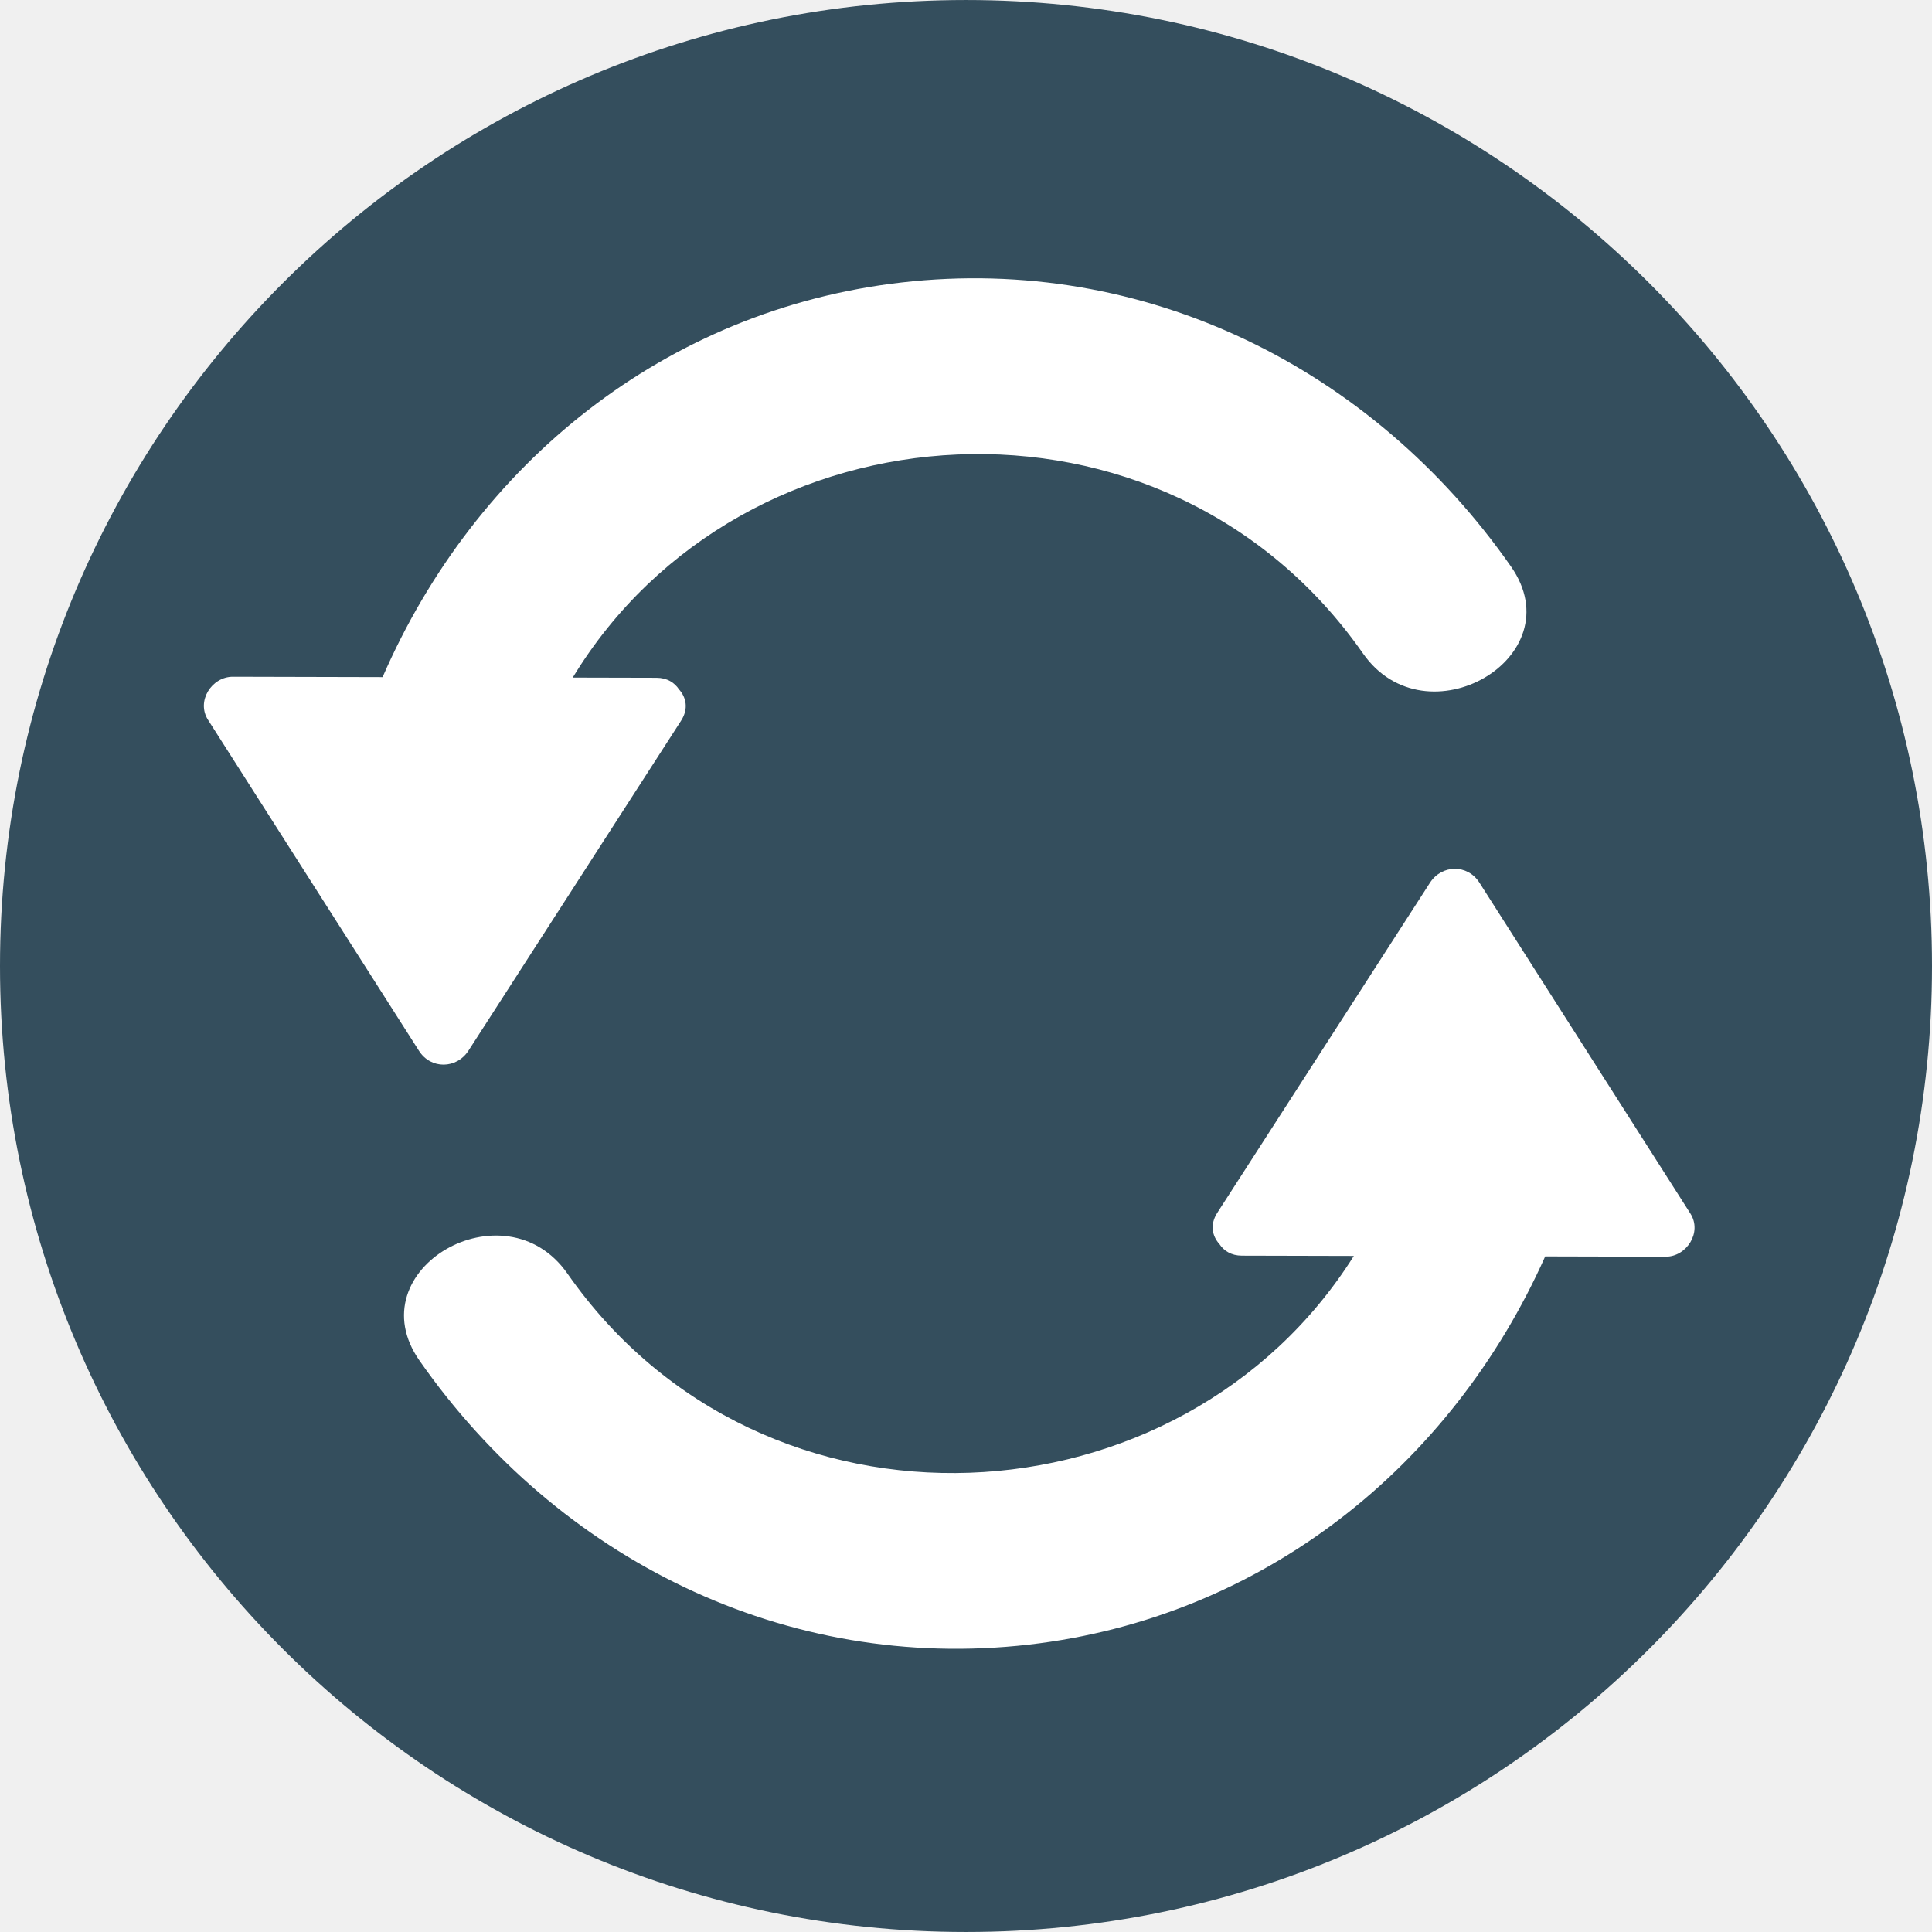
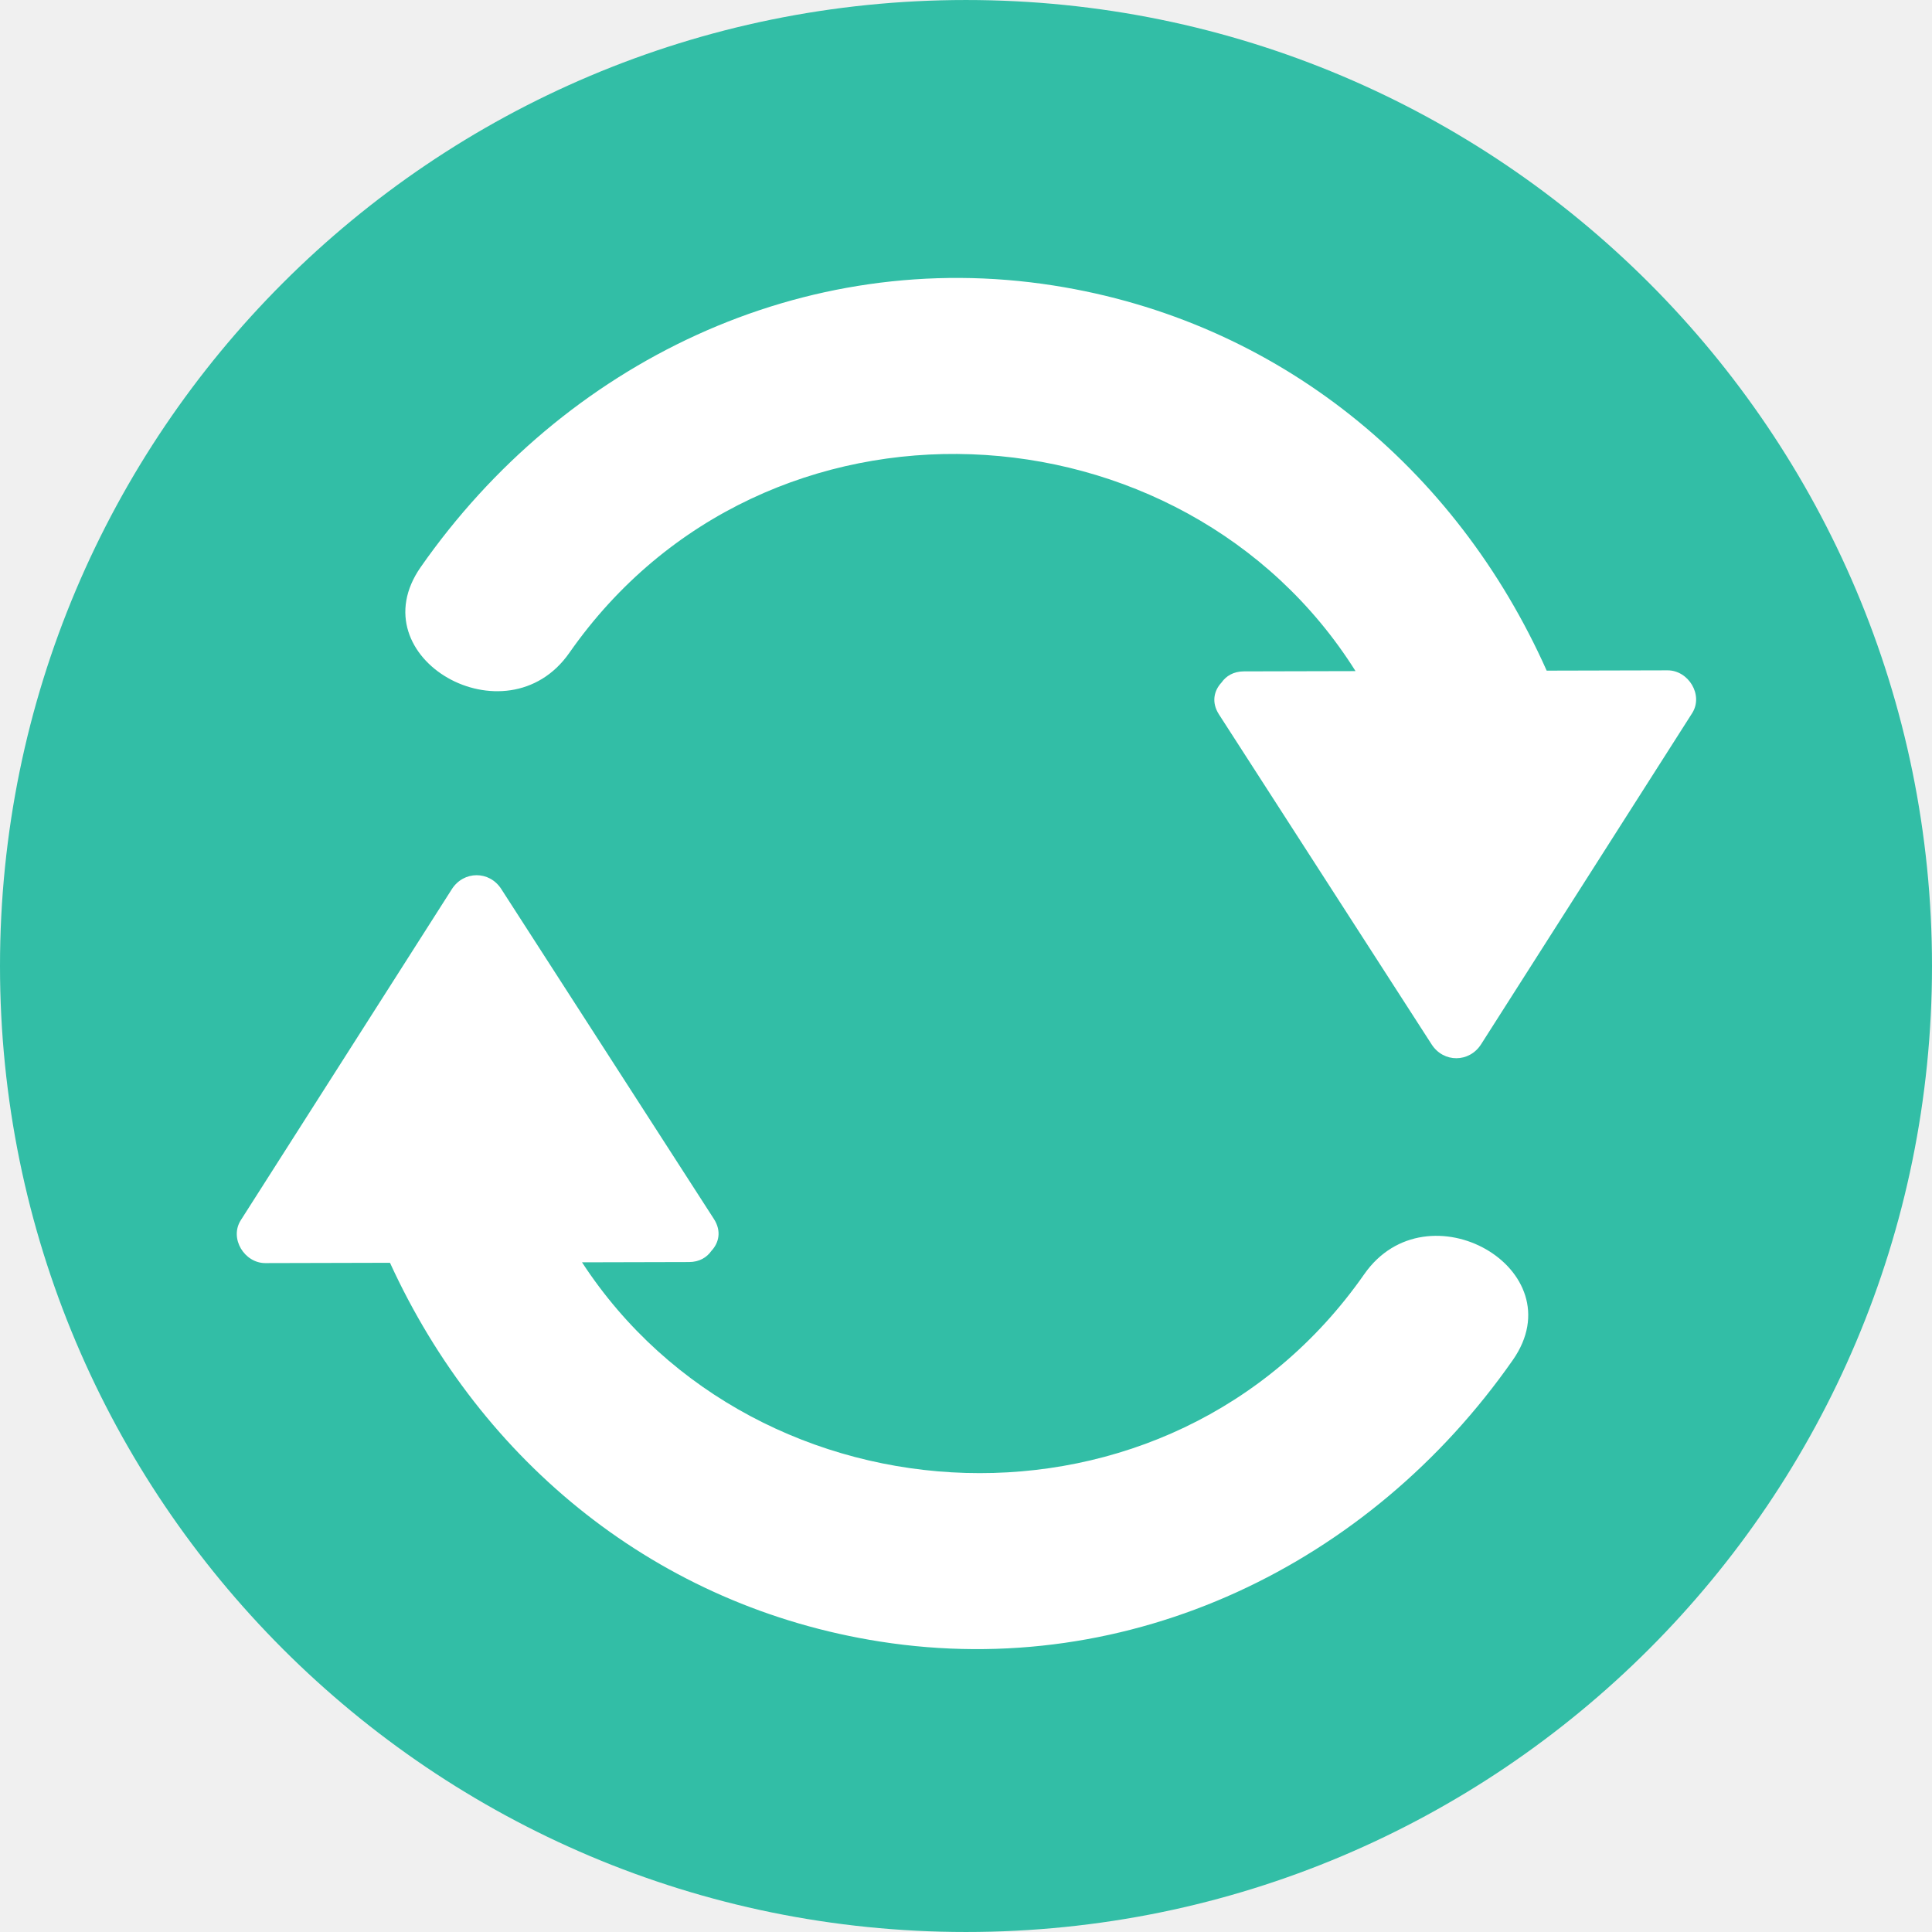
- <svg xmlns="http://www.w3.org/2000/svg" version="1.1" id="Layer_1" x="0px" y="0px" viewBox="0 0 473.677 473.677" style="enable-background:new 0 0 473.677 473.677;" xml:space="preserve">
-   <path style="fill:#344E5D;" d="M473.677,236.842c0-130.814-106.036-236.838-236.835-236.838C106.036,0.004,0,106.032,0,236.842  c0,130.795,106.036,236.831,236.842,236.831C367.641,473.673,473.677,367.637,473.677,236.842z" />
+ <svg xmlns="http://www.w3.org/2000/svg" version="1.1" id="Layer_1" x="0px" y="0px" viewBox="0 0 496.156 496.156" style="enable-background:new 0 0 496.156 496.156;" xml:space="preserve">
+   <path style="fill:#32BEA6;" d="M0,248.08C0,111.06,111.069,0.002,248.074,0.002c137.013,0,248.082,111.059,248.082,248.078  c0,137.005-111.069,248.074-248.082,248.074C111.069,496.154,0,385.085,0,248.08z" />
  <g>
-     <path style="fill:#FFFFFF;" d="M414.449,297.547c-17.243-27.052-34.494-54.108-51.741-81.156c-2.909-4.57-9.218-4.458-12.12,0.045   c-17.374,26.966-34.756,53.936-52.133,80.902c-1.881,2.917-1.245,5.733,0.52,7.681c1.092,1.653,2.909,2.831,5.505,2.838   c9.151,0.022,18.301,0.045,27.448,0.067c-42.22,67.081-144.695,73.228-192.797,4.342c-15.407-22.06-51.86-0.995-36.293,21.304   c33.963,48.633,89.746,76.474,149.359,69.65c57.361-6.57,103.657-43.663,126.644-95.18c9.835,0.026,19.674,0.049,29.513,0.075   C413.537,308.126,417.366,302.12,414.449,297.547z" />
-     <path style="fill:#FFFFFF;" d="M370.457,138.899c-33.97-48.633-89.75-76.478-149.366-69.65   c-57.933,6.63-104.547,44.43-127.288,96.761c-12.232-0.03-24.476-0.06-36.708-0.09c-5.187-0.015-9.02,5.987-6.099,10.561   c17.243,27.052,34.49,54.108,51.733,81.16c2.913,4.566,9.218,4.454,12.124-0.045c17.374-26.97,34.759-53.936,52.133-80.902   c1.877-2.917,1.245-5.729-0.512-7.677c-1.092-1.653-2.909-2.835-5.508-2.842c-6.847-0.015-13.694-0.034-20.545-0.049   c41.599-68.55,145.267-75.322,193.744-5.92C349.572,182.259,386.029,161.194,370.457,138.899z" />
+     <path style="fill:#FFFFFF;" d="M428.243,172.149c-10.348,0.023-20.694,0.054-31.042,0.077   c-23.272-52.177-68.95-89.871-126.649-98.91c-64.287-10.071-125.816,19.788-162.504,72.312   c-16.296,23.326,22.003,45.165,38.16,22.034c50.317-72.037,157.757-65.527,201.907,4.686c-9.559,0.022-19.118,0.046-28.678,0.068   c-2.674,0.008-4.574,1.197-5.749,2.877c-1.92,2.058-2.65,5.072-0.639,8.186c18.204,28.25,36.408,56.499,54.616,84.745   c3.061,4.747,9.663,4.708,12.696-0.046c18.062-28.338,36.126-56.675,54.188-85.013C437.538,178.48,433.602,172.135,428.243,172.149   z" />
+     <path style="fill:#FFFFFF;" d="M350.353,327.224c-49.927,71.49-156.108,65.63-200.886-3.049c9.161-0.022,18.322-0.046,27.484-0.068   c2.666-0.008,4.563-1.19,5.741-2.865c1.924-2.059,2.658-5.072,0.646-8.197c-18.2-28.246-36.405-56.499-54.609-84.741   c-3.056-4.751-9.662-4.712-12.695,0.046c-18.063,28.334-36.13,56.671-54.196,85.009c-2.987,4.689,0.948,11.032,6.308,11.017   c10.669-0.027,21.337-0.054,32.006-0.08c23.498,51.319,68.777,88.332,125.865,97.275c64.287,10.072,125.816-19.784,162.496-72.312   C404.806,325.928,366.508,304.09,350.353,327.224z" />
  </g>
  <g>
</g>
  <g>
</g>
  <g>
</g>
  <g>
</g>
  <g>
</g>
  <g>
</g>
  <g>
</g>
  <g>
</g>
  <g>
</g>
  <g>
</g>
  <g>
</g>
  <g>
</g>
  <g>
</g>
  <g>
</g>
  <g>
</g>
</svg>
